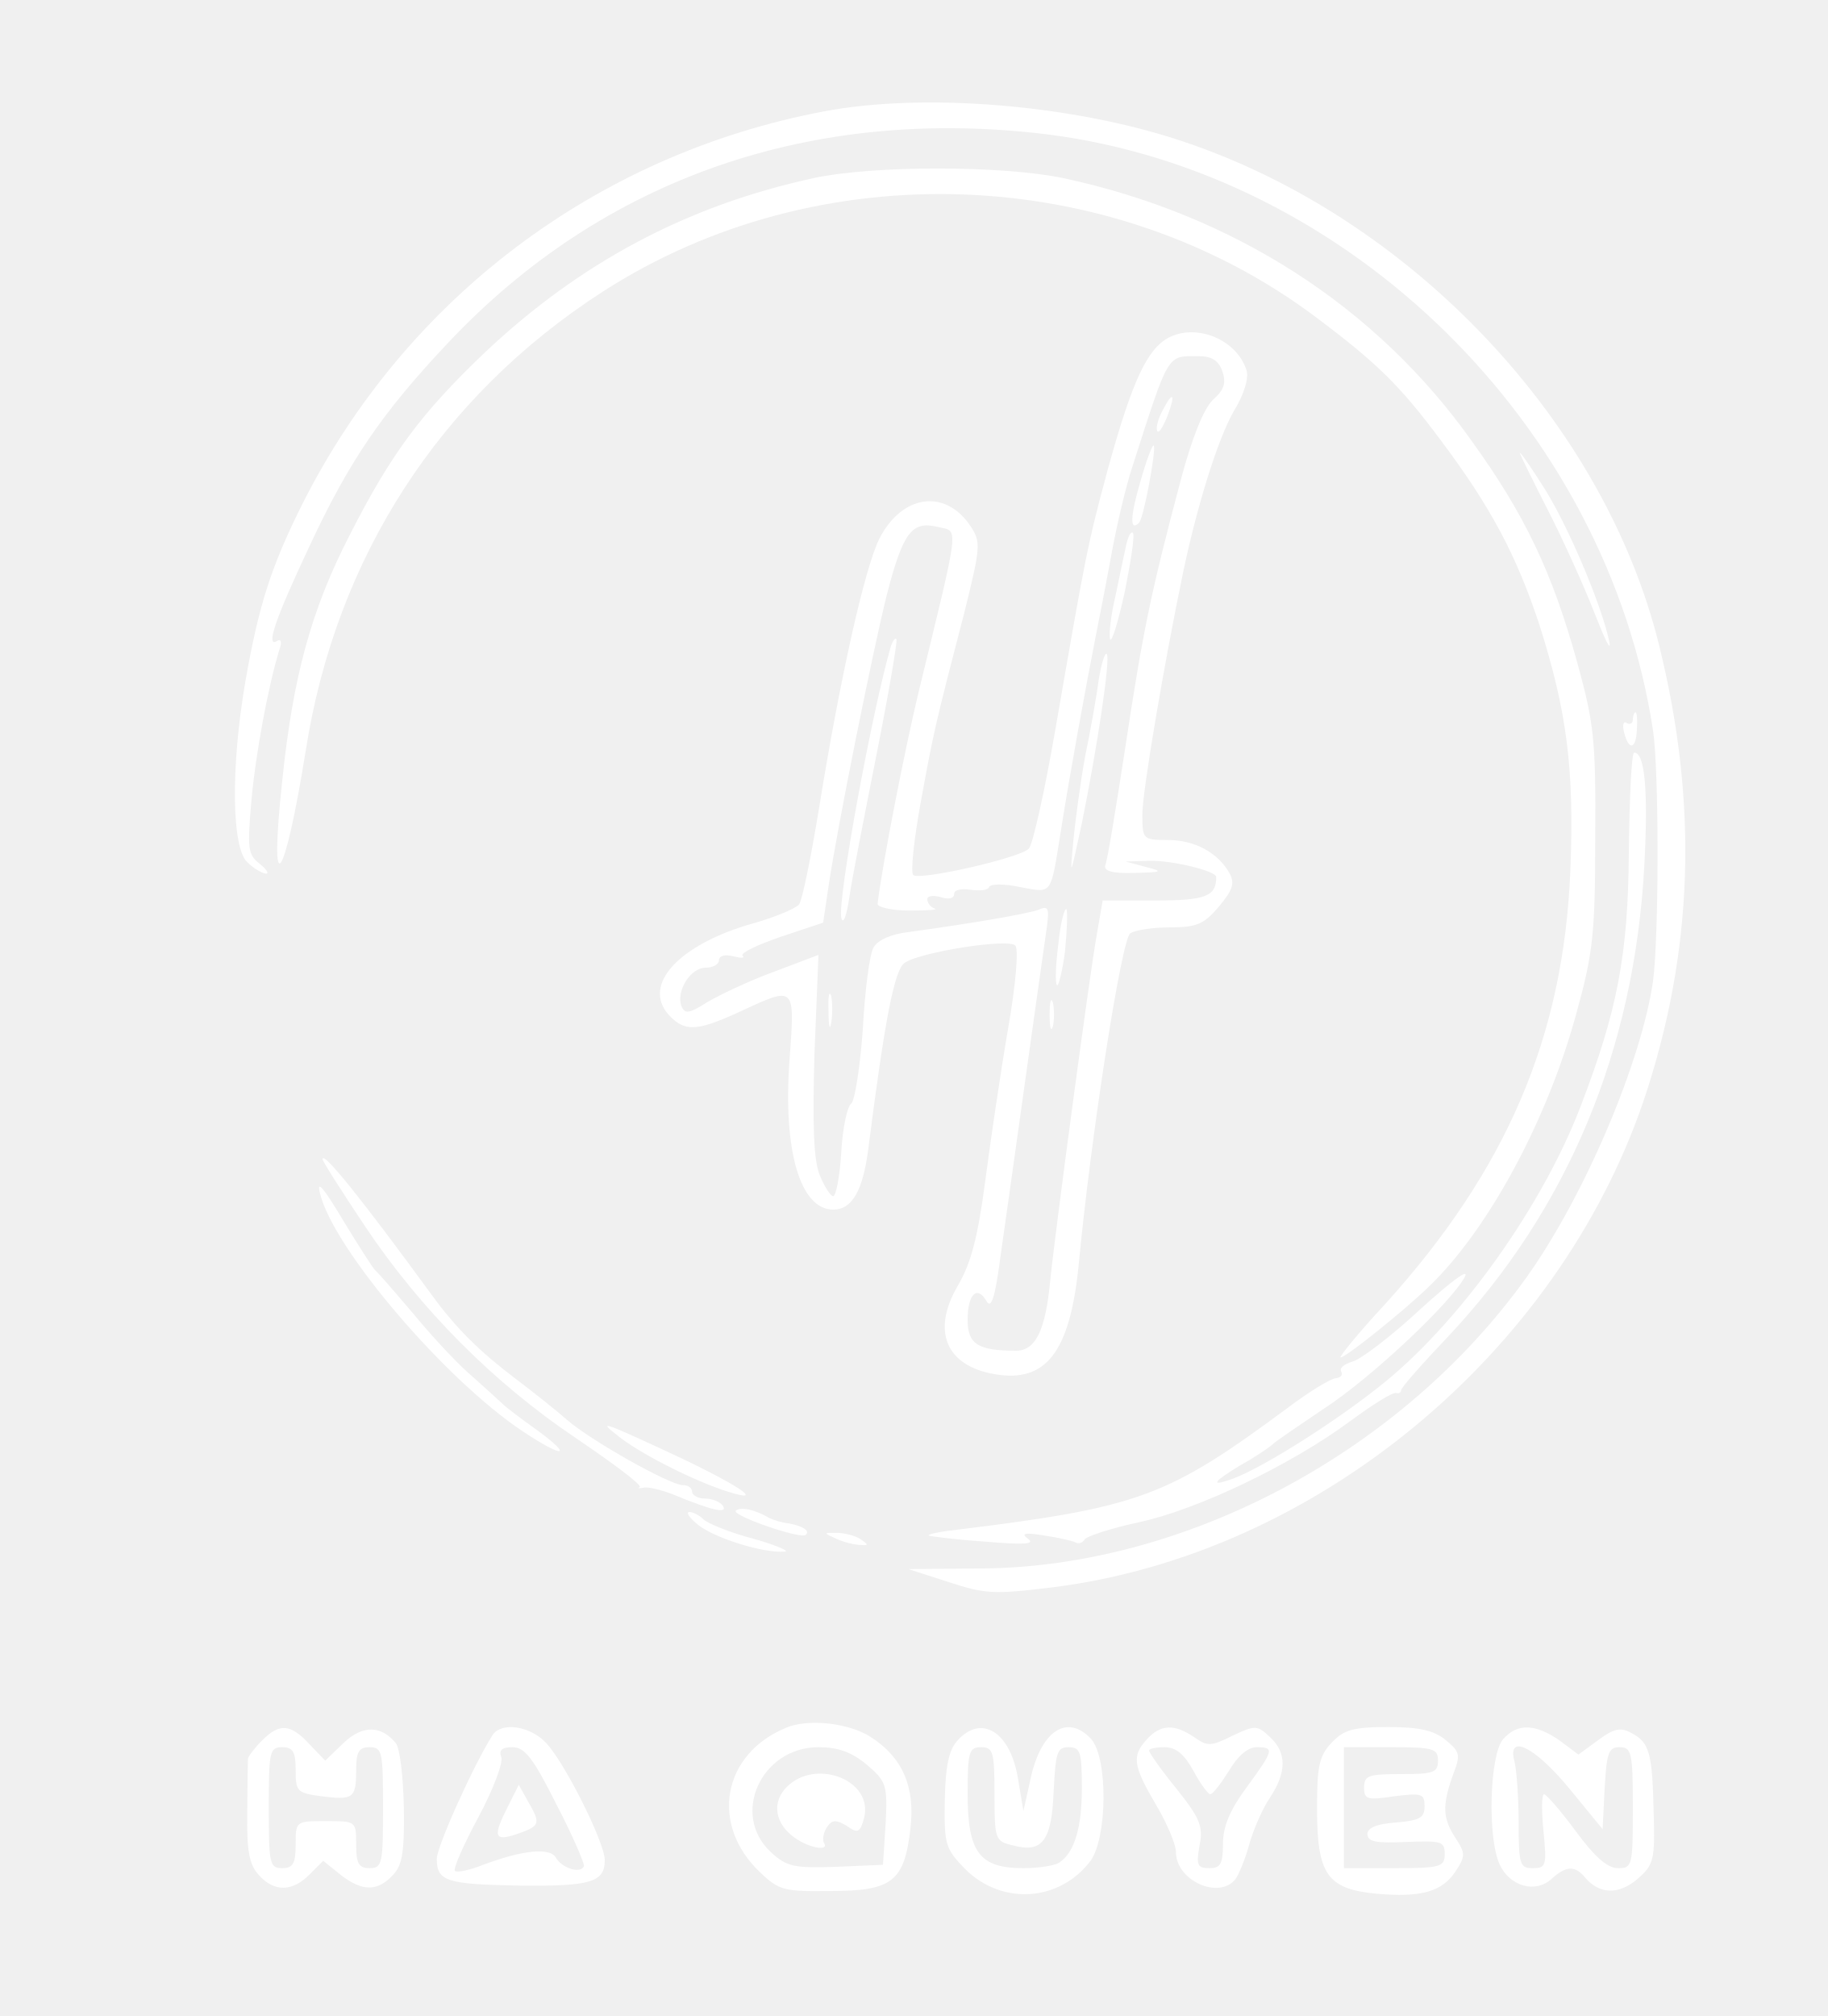
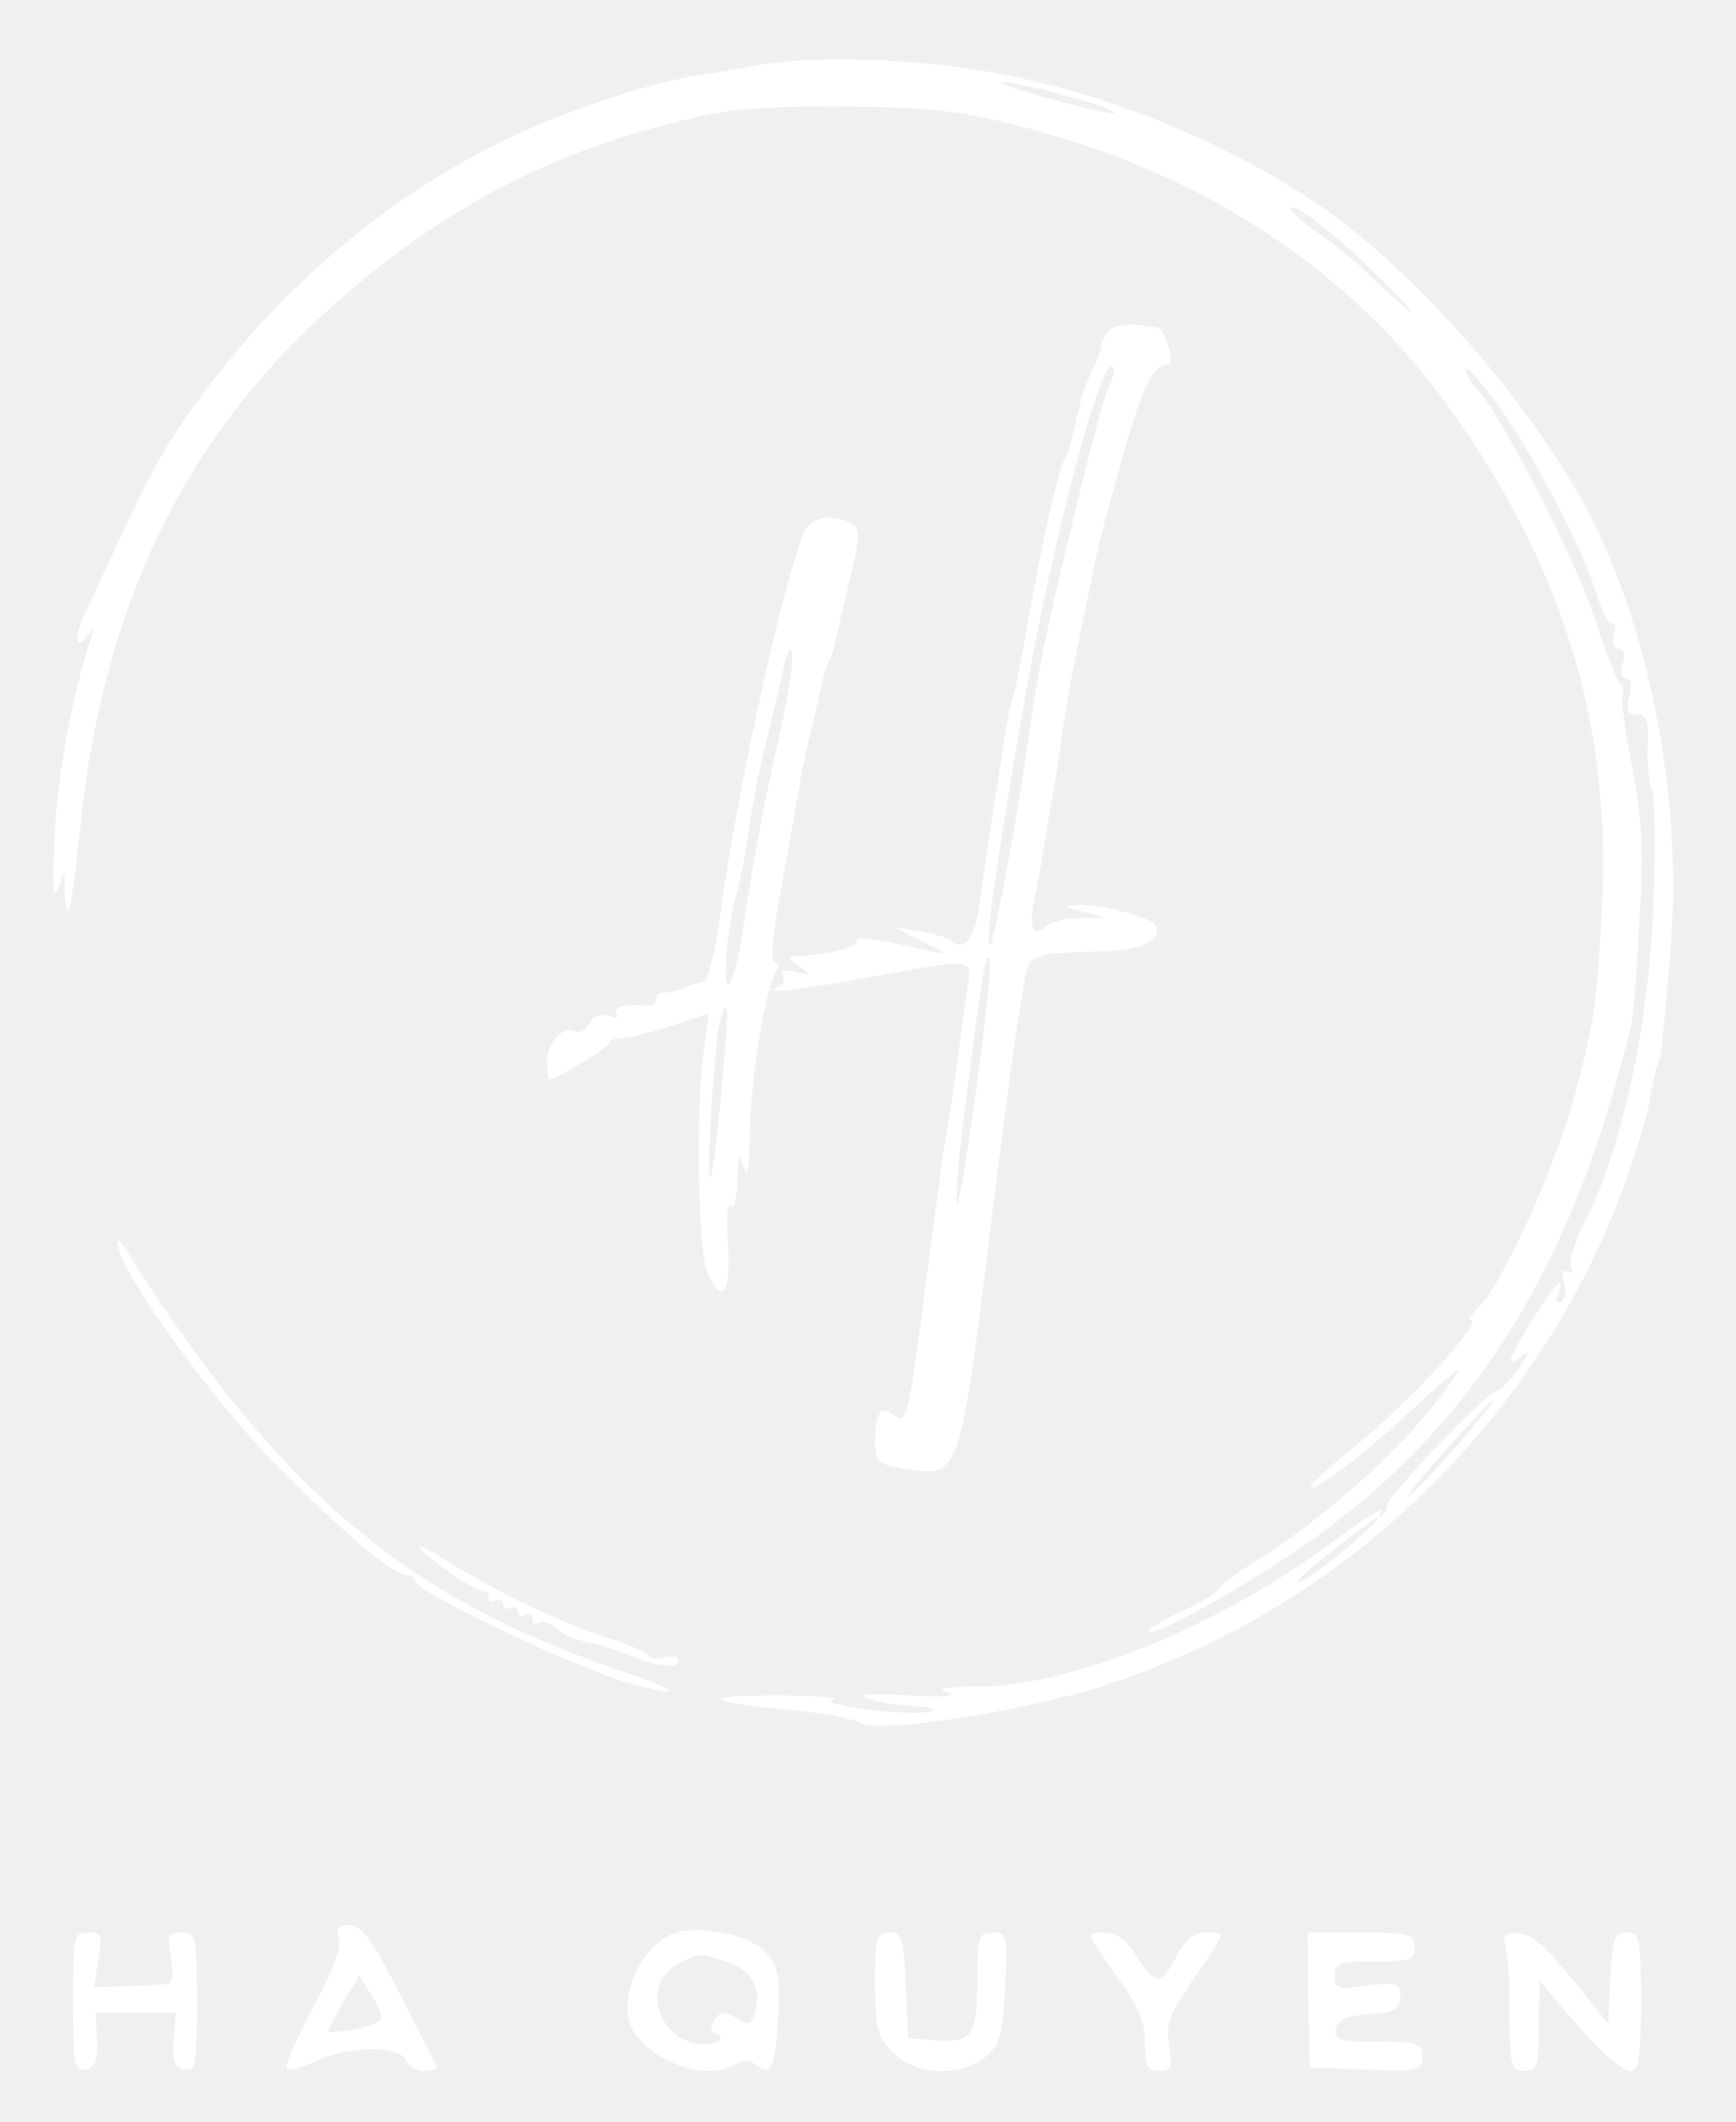
- <svg xmlns="http://www.w3.org/2000/svg" version="1.0" width="272pt" height="300pt" viewBox="0 0 272 300" preserveAspectRatio="xMidYMid meet">
-   <g transform="translate(0,300) scale(0.1,-0.1)" fill="#ffffff" stroke="none">
-     <path d="M1225 2834 c-337 -64 -621 -278 -775 -584 -47 -94 -65 -151 -85 -265 -22 -129 -20 -247 3 -268 10 -10 23 -17 28 -17 5 0 0 7 -10 15 -17 13 -18 23 -12 92 6 69 25 172 42 227 4 11 2 16 -4 12 -17 -10 -2 34 48 140 60 129 109 200 206 303 231 246 543 354 893 311 449 -57 832 -433 901 -887 9 -59 9 -305 0 -373 -17 -119 -101 -318 -187 -439 -185 -260 -506 -432 -810 -435 l-111 -1 59 -19 c55 -18 67 -19 156 -8 390 49 750 346 879 724 74 220 82 440 23 678 -82 332 -368 635 -707 749 -162 55 -386 74 -537 45z" />
-     <path d="M1211 2735 c-189 -41 -348 -126 -490 -260 -93 -89 -138 -148 -201 -272 -57 -111 -84 -210 -100 -365 -20 -185 3 -154 35 45 45 288 200 527 442 683 321 207 755 191 1060 -37 92 -69 126 -102 187 -184 75 -100 113 -172 147 -275 41 -129 52 -215 46 -365 -10 -248 -95 -446 -276 -646 -40 -43 -69 -79 -66 -79 8 0 95 70 131 105 89 85 178 250 221 411 24 87 27 118 27 259 1 145 -2 169 -27 260 -37 133 -77 218 -157 329 -142 200 -355 337 -608 391 -91 19 -283 19 -371 0z" />
-     <path d="M1740 2498 c-33 -17 -55 -65 -91 -195 -31 -115 -33 -127 -78 -386 -16 -93 -34 -174 -40 -180 -14 -14 -164 -48 -172 -39 -4 4 1 52 11 107 19 104 21 114 65 283 24 97 25 105 10 128 -37 57 -102 49 -136 -17 -22 -43 -59 -209 -90 -401 -12 -73 -25 -138 -30 -144 -5 -6 -36 -19 -68 -28 -110 -31 -166 -91 -126 -136 24 -26 42 -25 107 5 82 38 81 39 73 -72 -10 -136 16 -223 65 -223 28 0 44 28 52 89 25 196 39 267 54 278 22 16 154 37 165 26 5 -5 1 -57 -11 -125 -11 -64 -26 -166 -34 -227 -11 -83 -21 -121 -41 -155 -39 -67 -17 -119 56 -131 76 -13 111 34 124 160 18 192 64 488 77 496 7 5 34 9 60 9 39 0 50 5 72 31 20 24 24 34 16 49 -17 31 -52 50 -92 50 -37 0 -38 1 -38 38 0 33 31 217 60 357 21 101 52 201 76 243 15 24 23 50 19 61 -14 45 -73 70 -115 49z m79 -50 c6 -18 3 -28 -14 -43 -14 -14 -31 -56 -48 -120 -44 -166 -56 -223 -82 -395 -14 -91 -27 -171 -30 -177 -3 -9 9 -13 43 -12 42 1 44 2 17 9 l-30 8 36 1 c32 1 99 -15 99 -24 0 -29 -16 -35 -90 -35 l-79 0 -9 -52 c-10 -55 -62 -443 -69 -513 -7 -75 -22 -105 -51 -105 -57 0 -72 10 -72 46 0 38 14 52 28 28 7 -13 13 5 21 67 11 76 54 386 68 483 5 35 4 39 -12 32 -17 -6 -98 -20 -193 -33 -26 -3 -46 -12 -52 -23 -6 -10 -13 -65 -16 -122 -4 -56 -12 -106 -17 -110 -6 -4 -13 -36 -15 -72 -2 -36 -8 -66 -12 -66 -4 0 -13 14 -20 31 -9 22 -11 71 -8 179 l6 149 -66 -25 c-36 -13 -80 -34 -99 -45 -28 -18 -34 -18 -39 -6 -8 23 14 57 36 57 11 0 20 5 20 11 0 7 9 9 21 6 12 -3 18 -3 14 1 -3 4 22 16 57 28 l63 21 8 54 c13 88 66 351 87 435 24 92 37 109 75 100 32 -8 35 13 -28 -246 -20 -83 -54 -256 -61 -315 0 -5 21 -10 47 -10 27 0 44 1 38 3 -6 2 -11 8 -11 14 0 5 9 6 20 3 12 -4 20 -2 20 5 0 6 11 8 24 6 14 -2 26 -1 28 4 2 5 22 5 46 0 49 -9 45 -14 61 85 12 77 37 214 51 285 5 25 16 81 24 125 8 44 22 103 31 130 55 171 51 165 98 165 20 0 30 -6 36 -22z" />
-     <path d="M1730 2389 c-6 -11 -10 -25 -8 -30 2 -5 8 4 15 21 13 34 9 40 -7 9z" />
-     <path d="M1697 2283 c-15 -51 -16 -75 -2 -61 7 6 26 110 22 115 -2 2 -11 -22 -20 -54z" />
-     <path d="M1676 2189 c-3 -13 -10 -47 -16 -76 -7 -29 -10 -58 -8 -64 2 -7 12 25 22 71 9 45 15 84 12 87 -3 3 -7 -5 -10 -18z" />
-     <path d="M1326 2039 c-28 -96 -80 -378 -74 -405 3 -11 8 4 12 31 4 28 23 124 41 215 18 91 31 167 29 169 -2 2 -5 -2 -8 -10z" />
-     <path d="M1635 1988 c-3 -24 -12 -74 -20 -113 -7 -38 -15 -97 -18 -130 -5 -53 -4 -49 13 30 23 113 43 246 37 252 -3 2 -8 -15 -12 -39z" />
-     <path d="M1575 1595 c-4 -31 -5 -58 -2 -61 2 -3 8 20 12 51 3 31 4 59 2 62 -3 2 -9 -21 -12 -52z" />
-     <path d="M1233 1495 c0 -22 2 -30 4 -17 2 12 2 30 0 40 -3 9 -5 -1 -4 -23z" />
-     <path d="M1562 1490 c0 -19 2 -27 5 -17 2 9 2 25 0 35 -3 9 -5 1 -5 -18z" />
-     <path d="M2262 2325 c2 -5 21 -44 42 -85 21 -41 52 -109 68 -150 16 -41 26 -62 23 -45 -12 57 -65 181 -101 235 -19 30 -34 51 -32 45z" />
-     <path d="M2430 1929 c0 -5 -4 -8 -9 -5 -5 4 -7 -3 -4 -14 7 -28 18 -25 19 5 1 14 0 25 -2 25 -2 0 -4 -5 -4 -11z" />
-     <path d="M2424 1732 c-1 -153 -17 -236 -72 -379 -56 -146 -175 -314 -289 -408 -67 -55 -178 -126 -227 -145 -36 -13 -32 -6 9 19 20 11 41 25 48 31 6 6 41 29 76 53 70 45 190 158 211 197 7 14 -22 -8 -66 -48 -43 -40 -89 -75 -101 -78 -13 -4 -20 -10 -17 -15 3 -5 -1 -9 -8 -10 -7 0 -40 -20 -73 -45 -177 -131 -219 -147 -488 -180 -27 -3 -47 -7 -45 -9 1 -1 39 -6 83 -9 59 -5 76 -4 65 4 -11 8 -6 10 24 5 21 -3 42 -8 46 -10 5 -3 11 -1 14 4 3 5 40 17 82 26 87 19 225 85 313 150 34 25 64 44 69 42 4 -1 7 1 7 4 0 4 31 39 69 79 179 190 278 427 293 701 6 112 1 169 -15 169 -4 0 -7 -66 -8 -148z" />
-     <path d="M480 1275 c0 -3 28 -47 62 -98 84 -126 193 -235 315 -317 56 -38 99 -70 95 -73 -4 -2 -1 -2 5 -1 7 2 27 -3 45 -10 58 -24 81 -29 74 -17 -4 6 -16 11 -27 11 -10 0 -19 5 -19 10 0 6 -6 10 -14 10 -19 0 -138 67 -172 97 -16 14 -51 42 -79 63 -50 38 -86 73 -121 121 -108 148 -164 217 -164 204z" />
-     <path d="M476 1225 c19 -82 186 -278 302 -355 60 -40 77 -39 21 2 -24 17 -46 34 -49 37 -3 3 -23 21 -44 40 -22 18 -62 61 -90 95 -28 33 -54 63 -58 66 -3 3 -25 37 -48 75 -28 47 -39 60 -34 40z" />
-     <path d="M920 863 c30 -24 99 -60 152 -79 70 -24 38 0 -58 46 -118 55 -126 58 -94 33z" />
-     <path d="M1095 752 c-7 -7 97 -43 104 -36 7 6 -4 13 -25 17 -10 1 -23 5 -29 8 -22 13 -43 17 -50 11z" />
-     <path d="M1040 730 c25 -19 94 -41 127 -39 10 0 -10 9 -45 19 -35 9 -69 23 -75 29 -6 6 -16 11 -21 11 -6 0 0 -9 14 -20z" />
-     <path d="M1245 710 c11 -5 27 -9 35 -9 13 -1 13 0 0 9 -8 5 -24 9 -35 9 -20 0 -20 0 0 -9z" />
-     <path d="M1170 429 c-95 -39 -114 -144 -39 -215 28 -27 36 -29 105 -28 92 0 110 14 119 94 7 61 -12 105 -59 135 -32 21 -93 28 -126 14z m120 -55 c29 -25 31 -30 28 -88 l-4 -61 -70 -3 c-63 -2 -73 0 -97 22 -60 56 -14 156 71 156 29 0 49 -7 72 -26z" />
-     <path d="M1171 341 c-23 -23 -18 -55 12 -76 23 -16 52 -20 43 -7 -2 4 -1 14 4 22 8 12 13 13 30 3 17 -12 20 -10 26 12 14 56 -72 89 -115 46z" />
-     <path d="M390 410 c-11 -11 -20 -23 -21 -27 0 -5 -1 -41 -1 -81 -1 -56 3 -77 17 -92 23 -26 50 -25 75 0 l21 21 26 -21 c32 -25 55 -25 78 0 14 15 17 35 16 101 -1 46 -6 88 -12 95 -22 27 -50 27 -78 0 l-27 -26 -24 25 c-28 30 -44 31 -70 5z m50 -44 c0 -32 2 -34 38 -39 48 -6 52 -3 52 39 0 27 4 34 20 34 19 0 20 -7 20 -90 0 -83 -1 -90 -20 -90 -16 0 -20 7 -20 35 0 35 0 35 -45 35 -45 0 -45 0 -45 -35 0 -28 -4 -35 -20 -35 -19 0 -20 7 -20 90 0 83 1 90 20 90 16 0 20 -7 20 -34z" />
-     <path d="M733 418 c-28 -44 -83 -166 -83 -184 0 -34 15 -38 125 -40 104 -1 125 5 125 38 0 26 -59 144 -87 174 -24 26 -67 32 -80 12z m95 -103 c24 -46 42 -88 41 -92 -5 -12 -33 -3 -42 13 -9 15 -49 11 -108 -11 -20 -8 -39 -12 -42 -9 -3 3 13 39 35 80 22 41 37 81 34 89 -4 11 1 15 17 15 18 0 31 -17 65 -85z" />
-     <path d="M756 312 c-23 -45 -21 -53 14 -41 34 12 35 15 16 48 l-14 25 -16 -32z" />
-     <path d="M1425 410 c-13 -14 -18 -38 -19 -90 -1 -65 1 -71 30 -101 55 -55 141 -49 187 12 25 35 26 152 1 181 -36 39 -76 12 -91 -62 l-10 -45 -8 48 c-11 69 -54 97 -90 57z m55 -80 c0 -67 1 -70 27 -76 44 -12 58 6 61 80 3 58 5 66 22 66 18 0 20 -7 20 -61 0 -59 -11 -96 -34 -111 -6 -4 -30 -8 -53 -8 -65 0 -83 23 -83 110 0 63 2 70 20 70 18 0 20 -7 20 -70z" />
-     <path d="M1707 412 c-23 -25 -21 -39 13 -97 16 -27 30 -59 30 -71 0 -42 63 -71 88 -41 5 6 15 30 21 52 6 22 20 54 31 70 25 38 25 67 0 90 -19 18 -22 18 -56 2 -32 -16 -37 -16 -57 -2 -29 20 -50 19 -70 -3z m69 -47 c10 -19 22 -35 25 -35 4 0 16 16 28 35 13 22 28 35 41 35 27 0 26 -4 -15 -60 -25 -34 -35 -58 -35 -84 0 -30 -4 -36 -20 -36 -18 0 -20 4 -15 33 6 29 1 41 -34 85 -23 28 -41 54 -41 57 0 3 11 5 23 5 17 0 29 -10 43 -35z" />
-     <path d="M1982 407 c-19 -20 -22 -35 -22 -99 0 -97 15 -119 88 -126 67 -6 98 3 118 33 15 23 15 27 0 50 -19 29 -20 48 -4 93 12 31 11 35 -11 53 -17 14 -39 19 -85 19 -52 0 -66 -4 -84 -23z m158 -27 c0 -18 -7 -20 -55 -20 -48 0 -55 -2 -55 -20 0 -18 5 -19 45 -13 41 5 45 4 45 -15 0 -17 -7 -21 -42 -24 -29 -2 -43 -8 -43 -17 0 -12 13 -14 58 -12 52 2 57 1 57 -18 0 -19 -6 -21 -75 -21 l-75 0 0 90 0 90 70 0 c63 0 70 -2 70 -20z" />
-     <path d="M2237 412 c-20 -22 -24 -147 -5 -187 15 -32 53 -43 77 -21 22 20 35 20 50 2 21 -25 50 -26 78 -2 24 21 26 28 24 97 -2 90 -6 106 -33 120 -16 9 -26 7 -49 -10 l-30 -22 -28 21 c-36 25 -63 26 -84 2z m98 -73 l50 -61 3 61 c3 53 6 61 22 61 18 0 20 -7 20 -90 0 -87 -1 -90 -22 -90 -16 0 -35 17 -63 55 -22 30 -43 54 -47 55 -4 0 -4 -25 -1 -55 5 -51 4 -55 -16 -55 -19 0 -21 5 -21 68 0 37 -3 77 -6 90 -12 43 29 24 81 -39z" />
+ <svg xmlns="http://www.w3.org/2000/svg" version="1.0" width="238pt" height="291pt" viewBox="0 0 238 291" preserveAspectRatio="xMidYMid meet">
+   <g transform="translate(0,291) scale(0.1,-0.1)" fill="#ffffff" stroke="none">
+     <path d="M1030 2819 c-19 -4 -51 -9 -70 -12 -73 -11 -188 -50 -276 -93 -171 -85 -321 -218 -435 -385 -36 -53 -58 -98 -134 -264 -15 -32 -10 -49 6 -25 9 12 9 11 4 -5 -26 -78 -46 -185 -50 -270 -3 -65 -2 -91 4 -75 l9 25 1 -29 c2 -55 10 -21 21 89 30 299 142 533 340 710 143 129 282 205 455 252 87 23 119 27 245 27 122 -1 161 -5 245 -26 253 -64 455 -196 592 -387 154 -214 221 -429 210 -676 -7 -141 -11 -172 -43 -285 -27 -93 -95 -241 -125 -271 -10 -10 -16 -19 -13 -19 21 0 -87 -117 -165 -179 -35 -28 -59 -51 -53 -51 14 0 84 55 148 116 30 28 54 48 54 45 0 -3 -20 -31 -45 -61 -54 -66 -149 -148 -227 -197 -32 -20 -58 -39 -58 -43 0 -3 -22 -17 -50 -30 -27 -13 -48 -25 -46 -28 9 -9 166 81 248 143 211 159 337 369 415 690 2 11 8 76 11 143 6 98 3 142 -10 210 -10 48 -15 92 -13 99 2 6 1 13 -3 15 -4 2 -20 43 -36 92 -28 84 -130 281 -161 313 -8 8 -15 19 -15 26 0 6 18 -13 40 -43 47 -62 123 -207 140 -267 7 -23 16 -40 21 -38 4 3 5 -4 2 -15 -3 -12 0 -20 7 -20 7 0 9 -8 5 -20 -4 -12 -2 -20 5 -20 6 0 8 -10 4 -25 -5 -19 -2 -25 11 -25 13 0 16 -9 14 -42 -1 -24 2 -51 6 -61 4 -10 5 -82 2 -160 -6 -159 -42 -329 -91 -426 -15 -29 -25 -60 -22 -68 4 -8 2 -11 -5 -7 -7 4 -9 0 -5 -14 4 -11 2 -23 -3 -27 -7 -3 -8 0 -5 9 12 32 -5 15 -35 -34 -35 -57 -38 -68 -14 -49 12 9 10 3 -5 -18 -13 -18 -26 -32 -30 -30 -9 2 -155 -150 -150 -157 2 -2 -1 -8 -6 -13 -5 -5 -6 -3 -2 5 5 8 -27 -13 -70 -45 -155 -114 -355 -196 -484 -196 -47 0 -58 -3 -40 -8 15 -5 -7 -7 -55 -4 -52 3 -71 1 -55 -4 14 -5 43 -10 65 -11 22 -1 31 -5 21 -7 -27 -7 -155 8 -134 16 10 3 -25 6 -77 6 -107 0 -98 -9 19 -20 44 -4 87 -12 96 -18 25 -15 229 17 339 53 339 111 611 383 721 722 12 37 23 77 24 90 2 12 6 30 9 38 3 8 6 22 6 30 1 8 6 62 11 120 20 216 -32 475 -130 640 -88 150 -238 314 -359 394 -150 99 -334 167 -505 186 -98 12 -210 11 -266 -1z m449 -45 c29 -8 51 -17 49 -19 -3 -4 -134 30 -153 40 -16 8 45 -4 104 -21z m421 -253 c30 -30 44 -46 30 -36 -13 11 -38 34 -55 50 -16 17 -47 42 -67 55 -21 14 -38 29 -38 34 0 13 69 -41 130 -103z m101 -1590 c-28 -32 -58 -64 -68 -72 -10 -8 11 19 46 59 35 39 66 72 68 72 3 0 -18 -26 -46 -59z m-146 -137 c-38 -34 -92 -70 -70 -46 15 16 99 81 105 81 3 0 -13 -16 -35 -35z" />
+     <path d="M1521 2457 c-6 -6 -11 -16 -11 -21 0 -6 -6 -23 -14 -37 -7 -14 -16 -43 -20 -64 -4 -20 -11 -45 -16 -54 -9 -17 -31 -113 -50 -221 -6 -36 -14 -76 -17 -90 -4 -14 -8 -32 -10 -40 -4 -19 -32 -201 -40 -260 -6 -46 -20 -65 -38 -51 -5 5 -26 11 -45 14 l-35 6 40 -20 c34 -17 36 -19 10 -13 -70 16 -104 21 -100 14 5 -8 -44 -20 -79 -21 -18 0 -18 0 0 -14 18 -13 17 -14 -5 -8 -16 4 -22 2 -18 -5 4 -5 1 -13 -5 -15 -27 -11 20 -6 126 13 145 27 139 27 132 -17 -3 -21 -8 -58 -11 -83 -3 -25 -8 -56 -10 -70 -10 -55 -15 -93 -35 -246 -24 -187 -27 -199 -44 -185 -18 15 -26 3 -26 -34 0 -30 3 -33 39 -39 78 -12 76 -17 121 344 17 140 36 279 42 308 10 58 0 53 122 58 45 2 71 17 60 36 -7 10 -74 28 -104 27 -23 -1 -23 -2 5 -9 l30 -8 -36 -1 c-19 0 -40 -6 -46 -12 -17 -17 -23 3 -13 47 5 21 11 57 14 79 4 23 9 52 11 65 3 14 8 45 11 70 3 25 14 88 25 140 11 52 22 106 25 120 3 14 19 72 35 130 27 93 40 119 60 120 11 0 -3 50 -15 51 -6 1 -21 3 -33 4 -12 1 -27 -3 -32 -8z m1 -74 c-6 -10 -26 -83 -45 -163 -42 -174 -52 -221 -63 -297 -13 -99 -50 -303 -56 -308 -9 -10 7 106 46 330 40 228 106 478 122 462 3 -3 1 -14 -4 -24z m-183 -964 c-13 -94 -25 -166 -27 -160 -2 7 3 69 12 139 24 183 27 204 33 198 3 -3 -5 -83 -18 -177z" />
+     <path d="M1101 2177 c-31 -82 -92 -360 -113 -519 -6 -49 -17 -91 -22 -93 -6 -2 -20 -6 -31 -11 -11 -4 -23 -6 -27 -6 -5 1 -8 -3 -8 -8 0 -6 -6 -10 -12 -9 -29 3 -49 -2 -43 -11 4 -6 -1 -7 -11 -3 -10 4 -20 0 -26 -11 -5 -9 -14 -14 -19 -10 -16 9 -39 -16 -39 -42 0 -13 2 -24 4 -24 10 0 86 47 82 51 -2 2 5 5 17 5 12 1 44 9 70 18 l49 16 -7 -50 c-11 -77 -8 -272 4 -302 20 -51 34 -33 29 37 -2 35 0 59 4 52 4 -7 8 7 9 33 1 37 2 40 9 20 5 -17 8 -4 8 45 2 81 21 199 37 225 3 6 2 10 -3 10 -5 0 -3 32 4 73 18 100 23 127 29 162 5 31 11 60 21 98 3 12 7 33 10 46 3 14 7 28 10 33 3 4 7 16 9 26 2 10 11 49 20 86 14 57 15 70 4 77 -27 17 -59 10 -68 -14z m-17 -194 c-3 -21 -11 -65 -19 -98 -17 -76 -31 -149 -46 -247 -6 -43 -16 -78 -20 -78 -9 0 -2 77 11 125 5 17 12 53 16 80 3 28 14 84 24 125 10 41 21 87 24 103 9 40 16 33 10 -10z m-95 -569 c-5 -60 -12 -113 -15 -119 -6 -14 5 184 13 213 12 47 13 12 2 -94z" />
+     <path d="M161 1207 c-3 -32 126 -213 214 -302 92 -94 164 -155 183 -155 6 0 12 -4 12 -9 0 -14 225 -121 295 -140 79 -21 68 -10 -17 19 -293 99 -470 250 -675 576 -6 10 -12 15 -12 11z" />
+     <path d="M611 758 c24 -18 47 -31 52 -30 4 1 7 -3 7 -9 0 -5 5 -7 10 -4 6 3 10 1 10 -5 0 -6 5 -8 10 -5 6 3 10 1 10 -5 0 -6 5 -8 10 -5 6 3 10 1 10 -5 0 -6 4 -9 9 -5 5 3 15 0 23 -7 13 -12 20 -15 58 -23 8 -2 29 -9 45 -16 39 -15 65 -18 65 -6 0 5 -9 7 -20 4 -11 -3 -20 -2 -20 2 0 4 -26 15 -57 25 -61 19 -152 63 -215 102 -54 35 -58 29 -7 -8z" />
+     <path d="M465 251 c3 -11 -10 -47 -36 -95 -23 -42 -39 -80 -36 -83 4 -3 22 2 41 11 44 21 115 21 122 1 4 -8 15 -15 26 -15 11 0 18 3 16 8 -2 4 -25 49 -51 100 -36 71 -52 92 -68 92 -15 0 -19 -5 -14 -19z m56 -112 c-7 -8 -71 -20 -71 -14 0 2 10 20 21 40 l22 36 17 -28 c10 -15 15 -31 11 -34z" />
+     <path d="M938 262 c-57 -7 -100 -101 -65 -144 34 -42 101 -61 137 -38 9 5 19 5 27 -2 20 -16 26 -4 30 65 3 50 1 68 -14 86 -19 24 -71 38 -115 33z m60 -43 c33 -11 47 -37 37 -69 -5 -17 -9 -18 -26 -7 -16 10 -21 9 -29 -3 -6 -9 -6 -16 0 -18 20 -7 0 -19 -24 -15 -58 11 -75 85 -26 110 31 16 30 15 68 2z" />
+     <path d="M100 164 c0 -86 2 -95 18 -92 13 3 16 12 15 41 l-2 37 55 0 55 0 -3 -37 c-2 -29 1 -38 15 -41 15 -3 17 6 17 92 0 91 -1 96 -21 96 -19 0 -20 -4 -15 -35 5 -25 3 -35 -6 -36 -7 -1 -32 -2 -56 -3 l-43 -1 6 38 c6 33 4 37 -14 37 -20 0 -21 -5 -21 -96z" />
+     <path d="M1200 190 c0 -62 3 -74 25 -95 30 -31 92 -34 126 -6 20 16 24 30 27 95 4 72 3 76 -17 76 -19 0 -21 -6 -21 -62 0 -80 -7 -90 -56 -86 l-39 3 -3 73 c-3 64 -5 72 -22 72 -18 0 -20 -7 -20 -70z" />
+     <path d="M1529 203 c31 -42 41 -66 41 -95 0 -31 4 -38 19 -38 17 0 19 5 14 35 -5 30 1 44 36 95 42 60 42 60 17 60 -18 0 -30 -9 -41 -29 -22 -44 -31 -45 -55 -6 -15 25 -29 35 -46 35 -25 0 -25 -1 15 -57z" />
+     <path d="M1794 168 l2 -93 77 -3 c72 -3 77 -1 77 18 0 18 -6 20 -61 20 -52 0 -60 2 -57 18 2 12 15 18 46 20 35 3 42 7 42 24 0 19 -4 20 -45 15 -40 -6 -45 -5 -45 13 0 18 7 20 55 20 48 0 55 2 55 20 0 18 -7 20 -74 20 l-73 0 1 -92z" />
+     <path d="M2064 244 c3 -9 6 -51 6 -95 0 -72 2 -79 20 -79 18 0 20 7 20 63 l1 62 20 -25 c51 -62 91 -100 104 -100 12 0 15 18 15 95 0 88 -2 95 -20 95 -16 0 -19 -8 -22 -62 l-3 -63 -50 62 c-35 43 -57 62 -74 62 -17 1 -22 -3 -17 -15z" />
  </g>
</svg>
